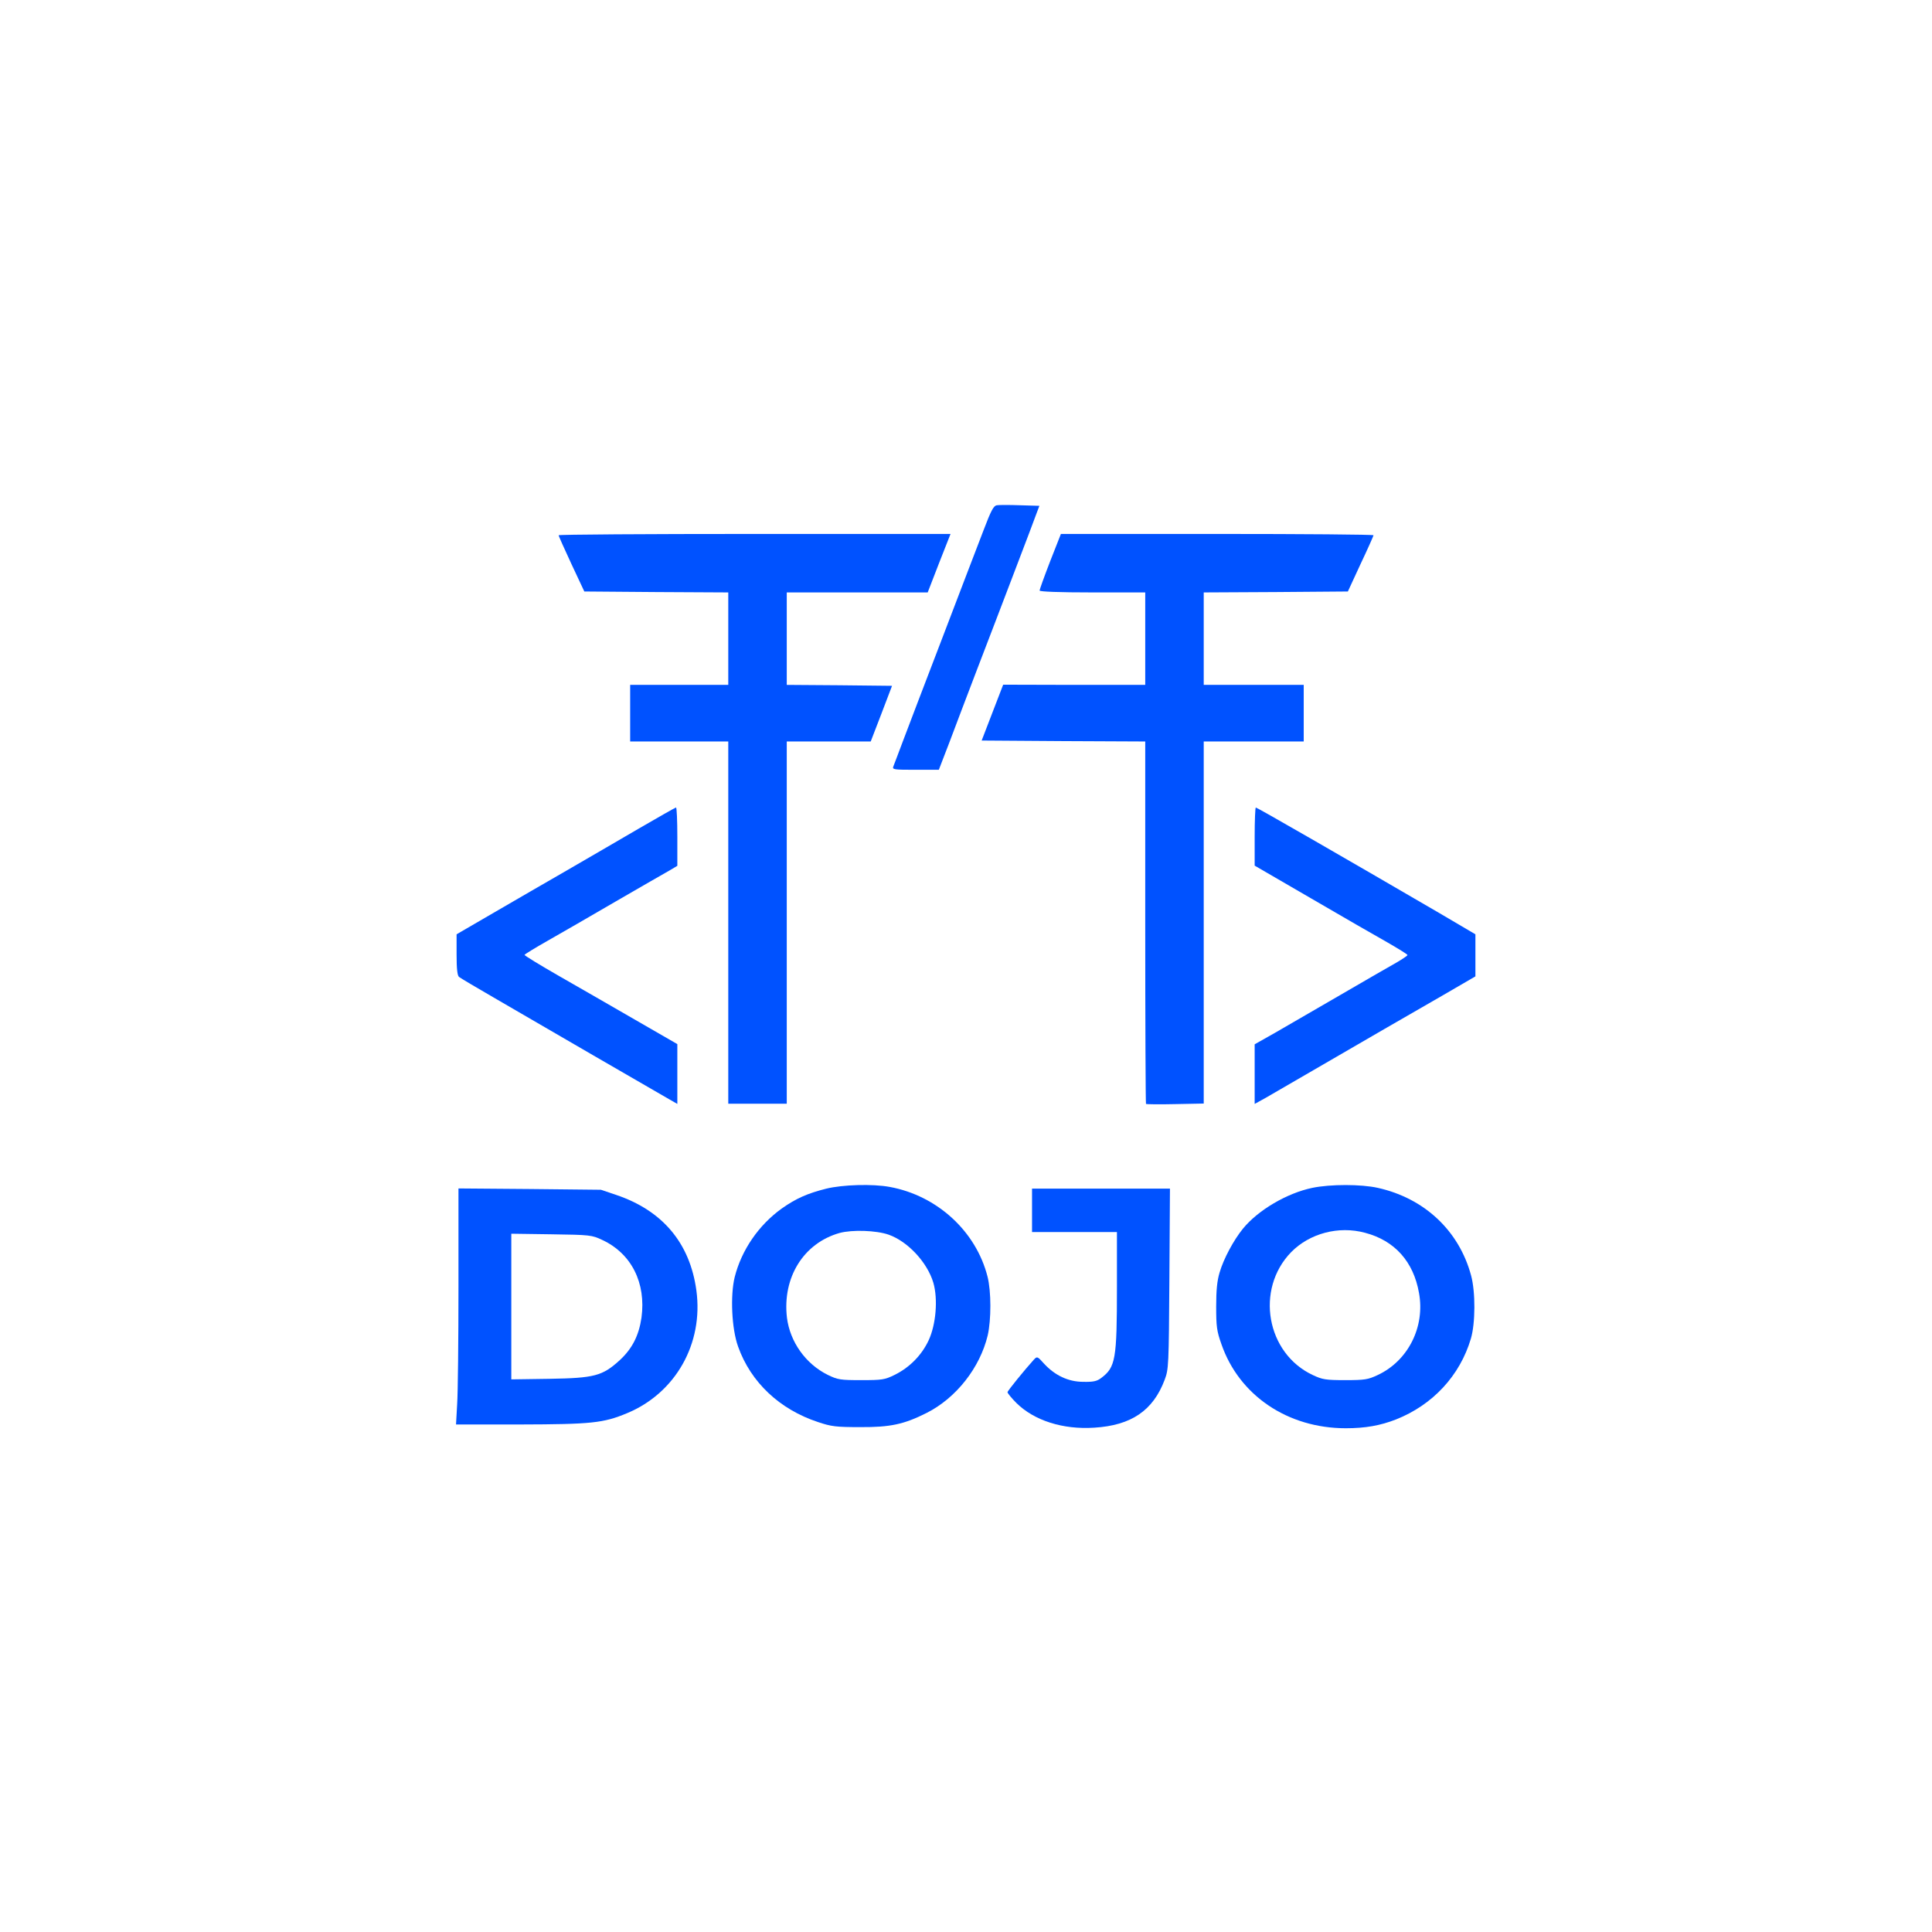
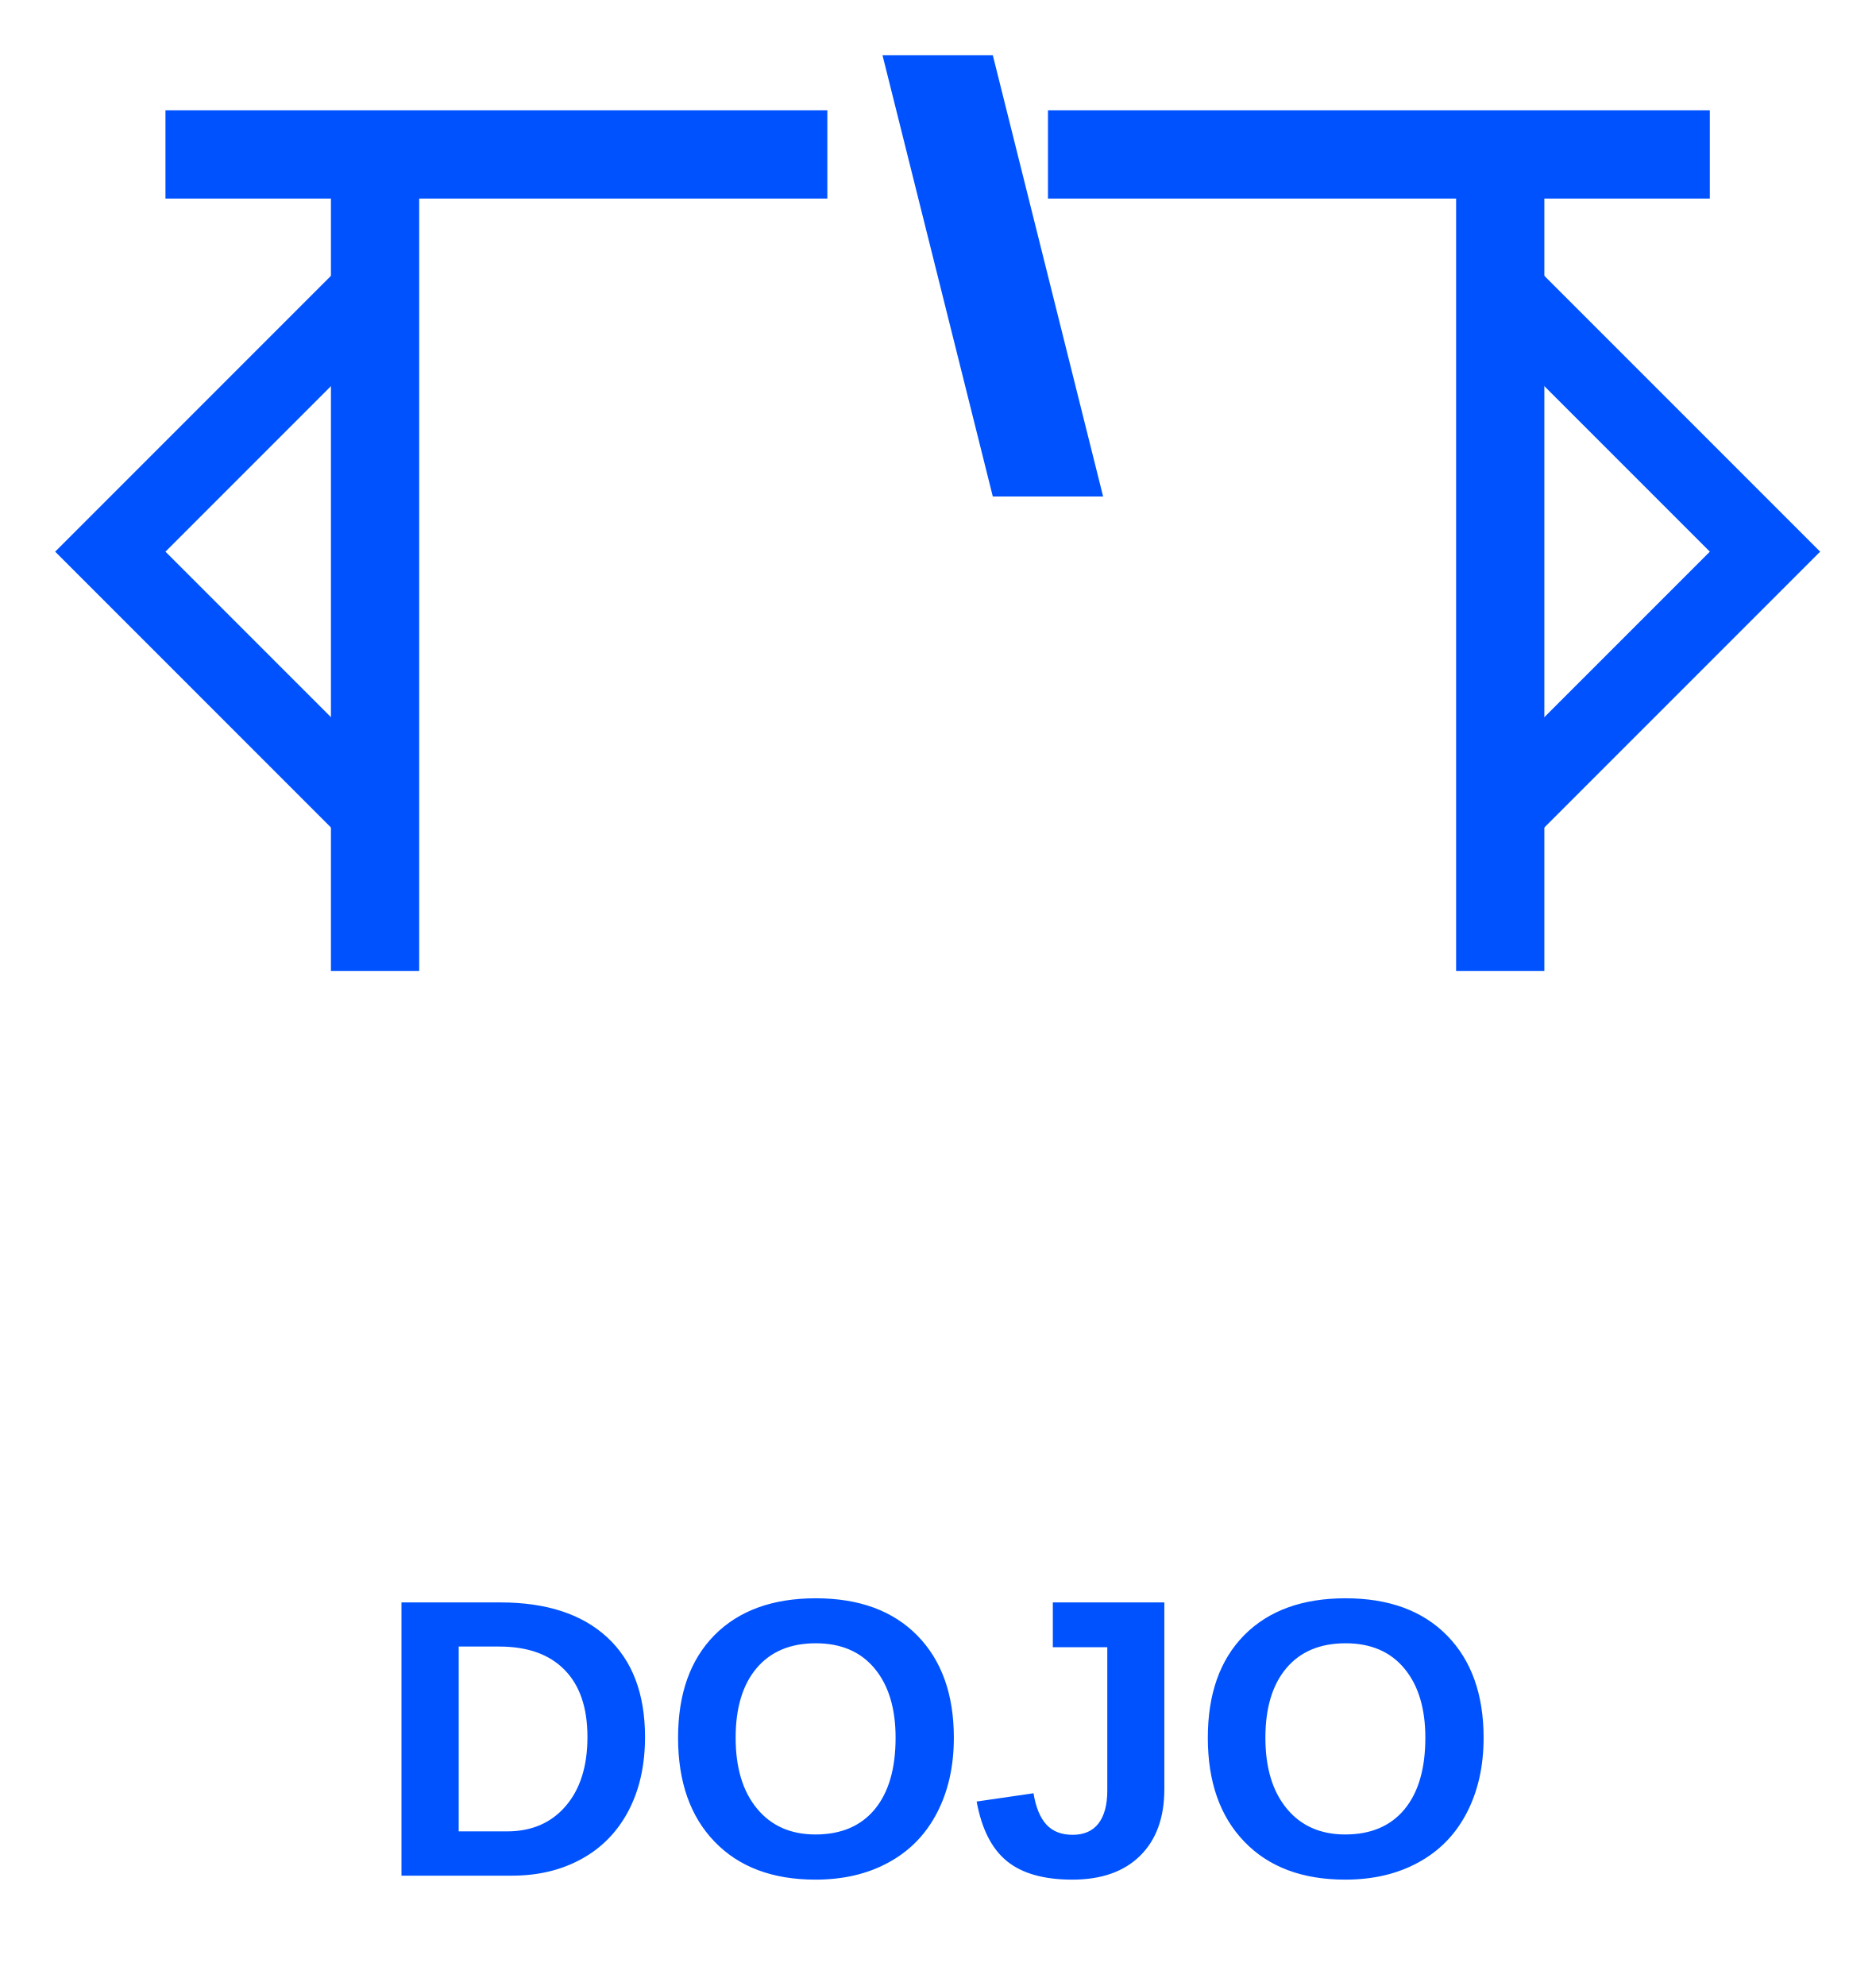
- <svg xmlns="http://www.w3.org/2000/svg" version="1.0" width="1024pt" height="1024pt" viewBox="0 0 1024 1024" preserveAspectRatio="xMidYMid meet">
-   <g transform="translate(0,1024) scale(0.1,-0.1)" fill="#0052FF" stroke="none">
-     <path d="M5283 7562 c-17 -3 -30 -27 -71 -135 -28 -73 -126 -328 -217 -567 -92 -239 -186 -487 -210 -550 -24 -63 -46 -123 -50 -132 -7 -17 3 -18 117 -18 l124 0 57 148 c30 81 96 253 145 382 50 129 138 361 197 515 59 154 113 297 120 317 l14 37 -102 3 c-56 2 -112 2 -124 0z" />
-     <path d="M2961 7403 c0 -5 31 -73 68 -153 l68 -145 381 -3 382 -2 0 -245 0 -245 -260 0 -260 0 0 -150 0 -150 260 0 260 0 0 -960 0 -960 155 0 155 0 0 960 0 960 223 0 222 0 57 148 56 147 -279 3 -279 2 0 245 0 245 373 0 374 0 60 155 61 155 -1039 0 c-572 0 -1039 -3 -1038 -7z" />
-     <path d="M5566 7265 c-31 -80 -56 -150 -56 -155 0 -6 105 -10 280 -10 l280 0 0 -245 0 -245 -377 0 -376 1 -57 -148 -57 -148 433 -3 434 -2 0 -958 c0 -527 2 -961 4 -963 2 -2 72 -3 155 -1 l151 3 0 960 0 959 265 0 265 0 0 150 0 150 -265 0 -265 0 0 245 0 245 382 2 382 3 67 145 c38 80 68 148 69 153 0 4 -373 7 -829 7 l-828 0 -57 -145z" />
-     <path d="M3385 5848 c-104 -61 -275 -160 -380 -221 -104 -60 -279 -161 -387 -224 l-198 -115 0 -108 c0 -74 4 -111 13 -118 6 -5 93 -57 192 -114 209 -122 860 -499 923 -535 l42 -24 0 158 0 159 -222 128 c-123 71 -305 176 -405 233 -101 58 -183 108 -183 112 1 3 56 37 123 75 67 38 230 132 362 209 132 76 259 150 283 163 l42 25 0 154 c0 85 -3 155 -7 155 -5 -1 -93 -51 -198 -112z" />
-     <path d="M6650 5806 l0 -154 298 -173 c163 -95 345 -200 404 -233 59 -34 108 -64 108 -68 0 -3 -26 -21 -57 -39 -32 -18 -166 -95 -298 -172 -132 -76 -288 -167 -347 -201 l-108 -61 0 -158 0 -158 58 32 c31 18 147 85 257 149 282 164 483 280 683 395 l172 100 0 111 0 112 -192 113 c-520 303 -965 559 -972 559 -3 0 -6 -69 -6 -154z" />
-     <path d="M4380 3940 c-100 -25 -161 -52 -236 -105 -123 -88 -214 -221 -250 -364 -24 -98 -16 -274 18 -368 67 -189 220 -333 423 -400 71 -24 96 -27 225 -27 159 -1 232 15 351 75 157 79 283 240 324 411 19 83 19 234 -1 312 -61 240 -267 429 -518 475 -91 17 -250 12 -336 -9z m330 -244 c102 -36 205 -147 237 -255 25 -87 14 -221 -25 -305 -37 -79 -101 -144 -180 -183 -53 -26 -66 -28 -177 -28 -112 0 -124 2 -178 28 -117 58 -200 175 -216 303 -25 213 88 395 279 449 67 18 194 14 260 -9z" />
-     <path d="M6955 3944 c-134 -28 -287 -118 -367 -216 -49 -60 -103 -160 -124 -233 -13 -43 -18 -93 -18 -180 0 -105 3 -130 28 -200 94 -271 351 -445 659 -445 103 0 183 14 267 47 194 77 338 232 396 428 24 81 25 247 1 335 -64 237 -247 409 -494 464 -89 20 -252 20 -348 0z m280 -238 c157 -41 257 -153 286 -319 33 -180 -58 -360 -219 -435 -51 -24 -68 -27 -172 -27 -104 0 -121 3 -172 27 -246 115 -306 454 -115 651 98 100 252 141 392 103z" />
-     <path d="M2430 3422 c0 -285 -3 -567 -7 -625 l-6 -107 339 0 c378 1 441 7 568 60 257 107 405 369 367 650 -34 251 -179 424 -426 507 l-80 27 -377 4 -378 3 0 -519z m762 246 c155 -72 233 -228 208 -412 -14 -95 -49 -164 -115 -225 -92 -84 -134 -95 -372 -99 l-203 -3 0 386 0 386 213 -3 c205 -3 214 -4 269 -30z" />
-     <path d="M5470 3825 l0 -115 225 0 225 0 0 -292 c0 -383 -7 -425 -84 -482 -22 -17 -42 -21 -94 -20 -80 0 -151 34 -209 97 -34 38 -36 39 -53 21 -48 -53 -140 -166 -140 -173 0 -5 21 -31 47 -57 94 -93 246 -142 413 -131 196 12 312 91 373 254 21 56 22 72 25 536 l3 477 -365 0 -366 0 0 -115z" />
-   </g>
+ <svg xmlns="http://www.w3.org/2000/svg" viewBox="15 10 170 180" fill="#0052FF">
+   <rect x="30" y="20" width="60" height="8" />
+   <rect x="110" y="20" width="60" height="8" />
+   <polygon points="95,15 105,15 115,55 105,55" />
+   <rect x="45" y="28" width="8" height="70" />
+   <rect x="147" y="28" width="8" height="70" />
+   <polygon points="30,60 50,80 50,90 20,60 50,30 50,40" />
+   <polygon points="170,60 150,80 150,90 180,60 150,30 150,40" />
+   <text x="100" y="180" font-family="Arial, sans-serif" font-size="36" font-weight="bold" text-anchor="middle">DOJO</text>
</svg>
